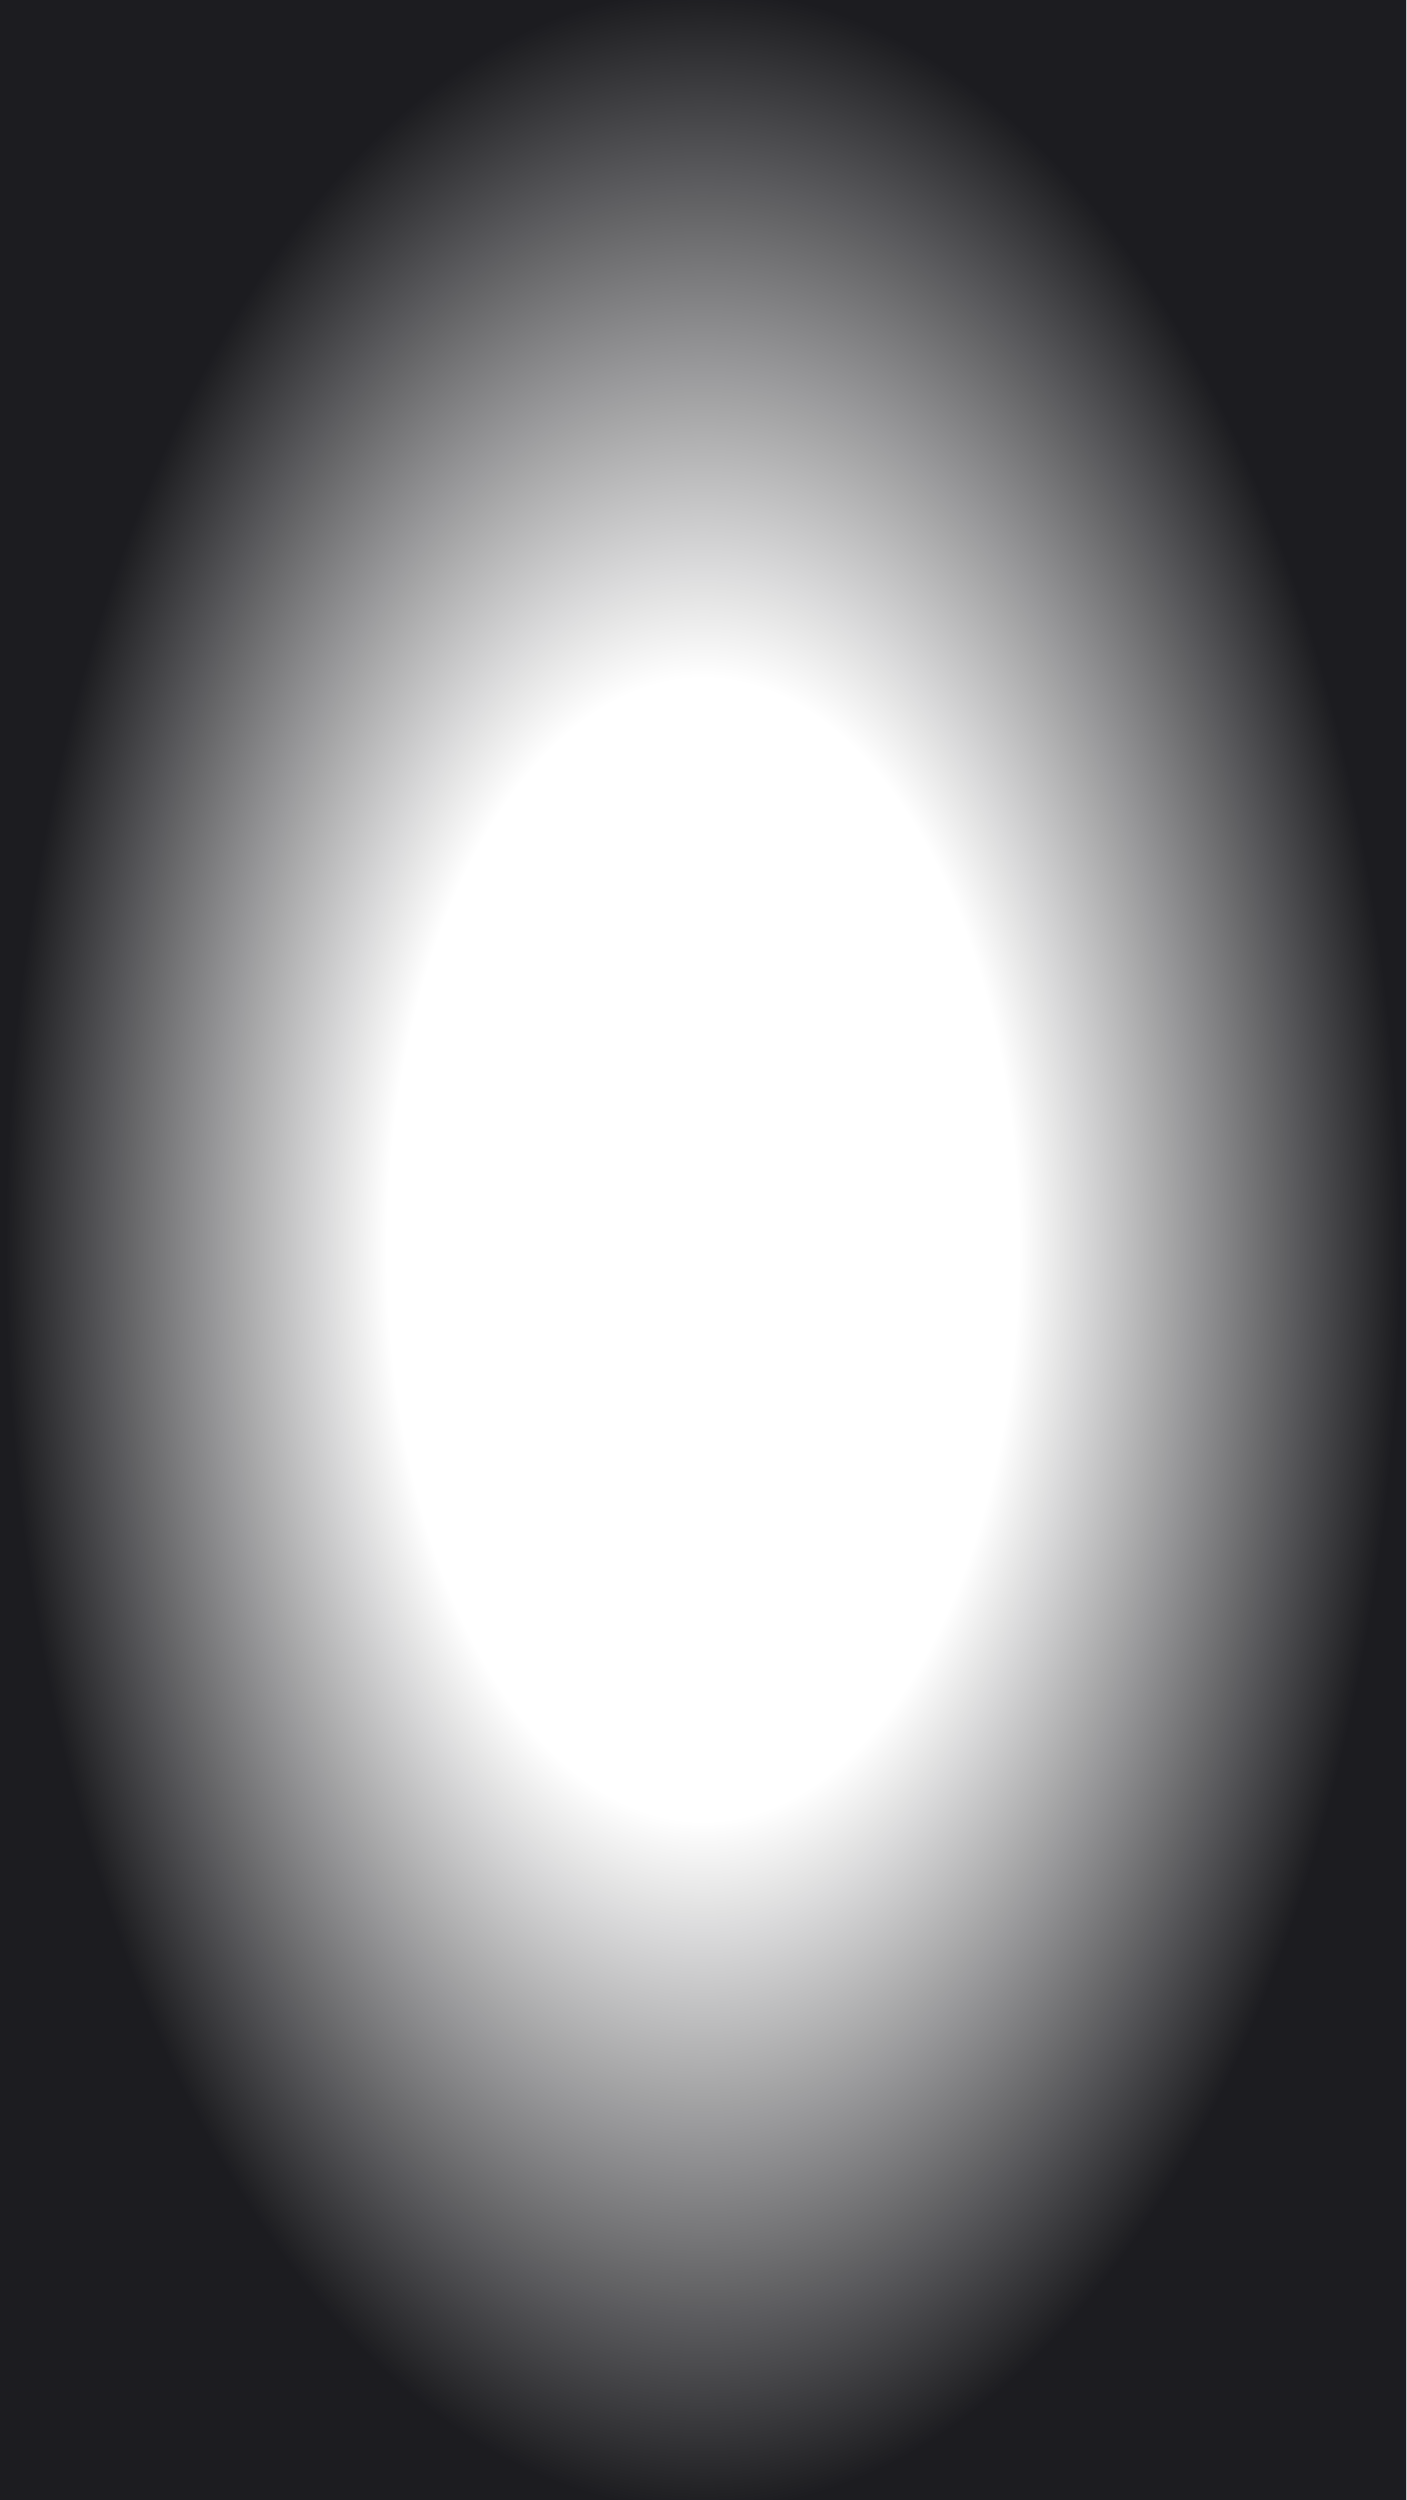
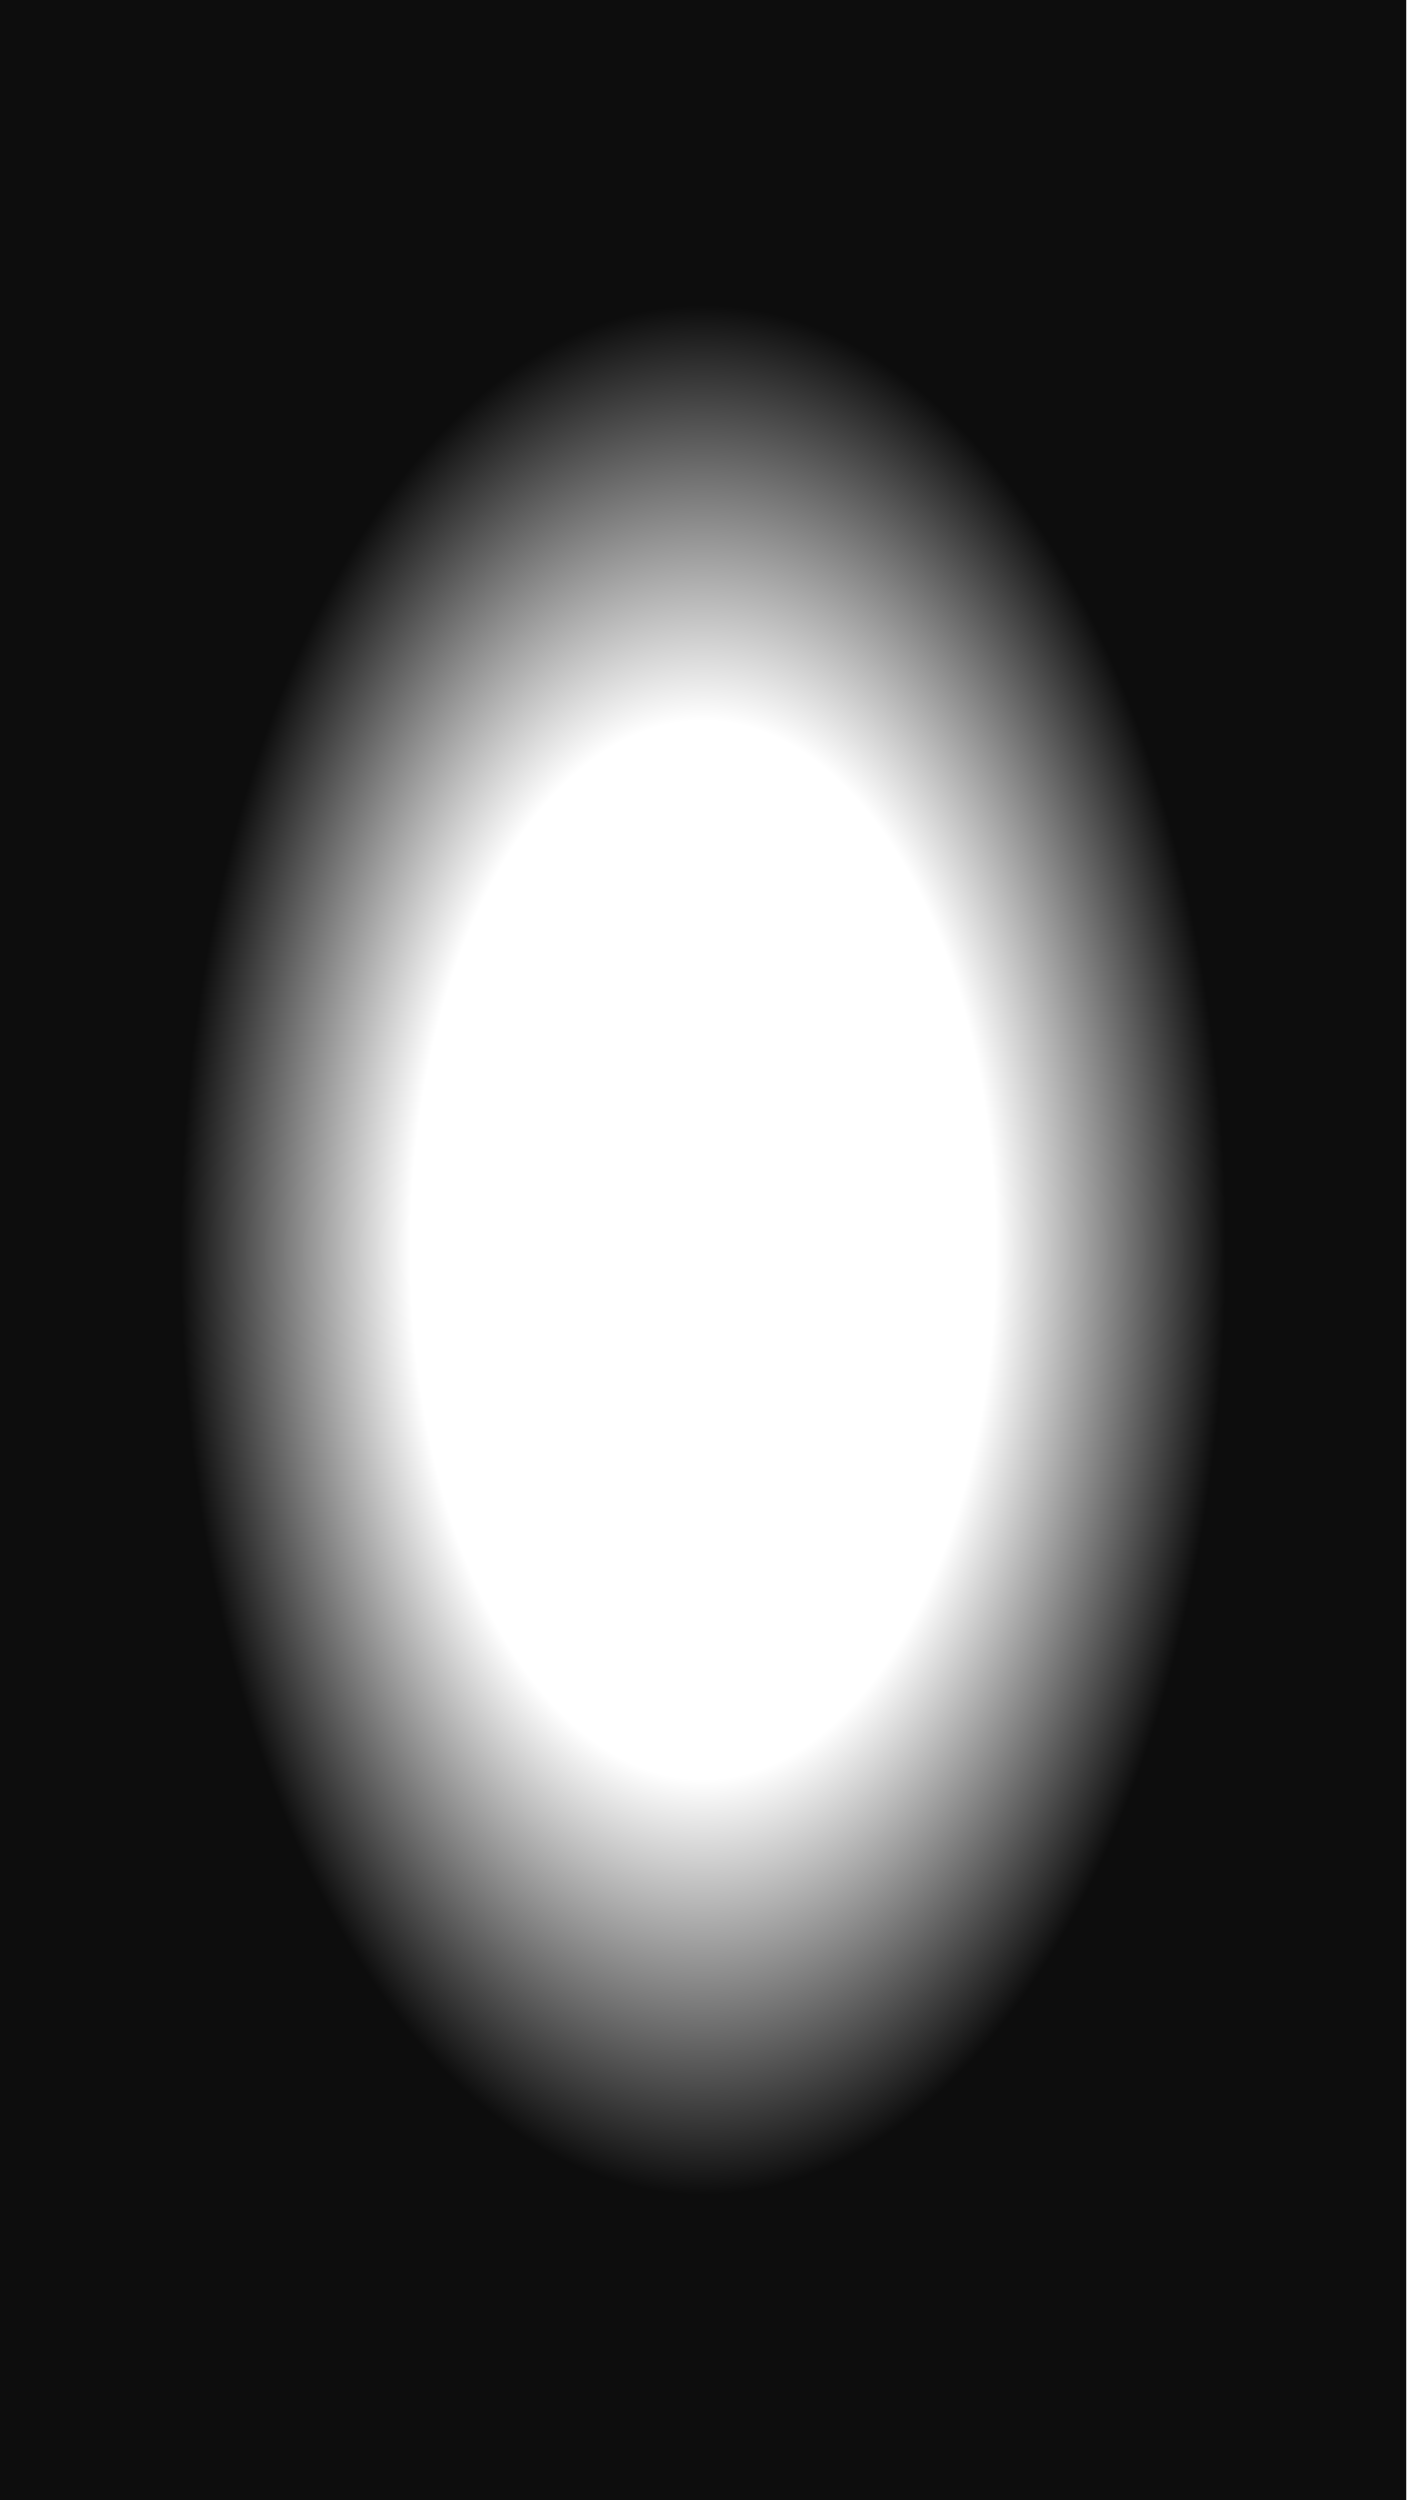
- <svg xmlns="http://www.w3.org/2000/svg" id="egmKpRIPatv1" viewBox="0 0 720 1280" shape-rendering="geometricPrecision" text-rendering="geometricPrecision" project-id="9f05584abfc64860aff9a057b161c68e" export-id="5cda0bd959f340baa1e93d40914770ad" cached="false" width="720" height="1280">
+ <svg xmlns="http://www.w3.org/2000/svg" id="eqekl9ZHnMY1" viewBox="0 0 720 1280" shape-rendering="geometricPrecision" text-rendering="geometricPrecision" project-id="9f05584abfc64860aff9a057b161c68e" export-id="2a939f026dbf4a66a0e482ef30598350" cached="false" width="720" height="1280">
  <defs>
-     <radialGradient id="egmKpRIPatv2-fill" cx="0" cy="0" r="0.5" spreadMethod="pad" gradientUnits="objectBoundingBox" gradientTransform="translate(0.5 0.5)">
-       <stop id="egmKpRIPatv2-fill-0" offset="45.331%" stop-color="rgba(0,0,4,0)" />
-       <stop id="egmKpRIPatv2-fill-1" offset="100%" stop-color="rgba(0,0,4,0.89)" />
+     <radialGradient id="eqekl9ZHnMY2-fill" cx="0" cy="0" r="0.5" spreadMethod="pad" gradientUnits="objectBoundingBox" gradientTransform="translate(0.5 0.5)">
+       <stop id="eqekl9ZHnMY2-fill-0" offset="42%" stop-color="rgba(0,0,0,0)" />
+       <stop id="eqekl9ZHnMY2-fill-1" offset="75%" stop-color="rgba(0,0,0,0.95)" />
    </radialGradient>
  </defs>
-   <rect width="685.759" height="1280" rx="0" ry="0" transform="matrix(1.049931 0 0 1 0 0)" fill="url(#egmKpRIPatv2-fill)" stroke-width="0" />
+   <rect width="685.759" height="1280" rx="0" ry="0" transform="matrix(1.049931 0 0 1 0 0)" fill="url(#eqekl9ZHnMY2-fill)" stroke-width="0" />
</svg>
